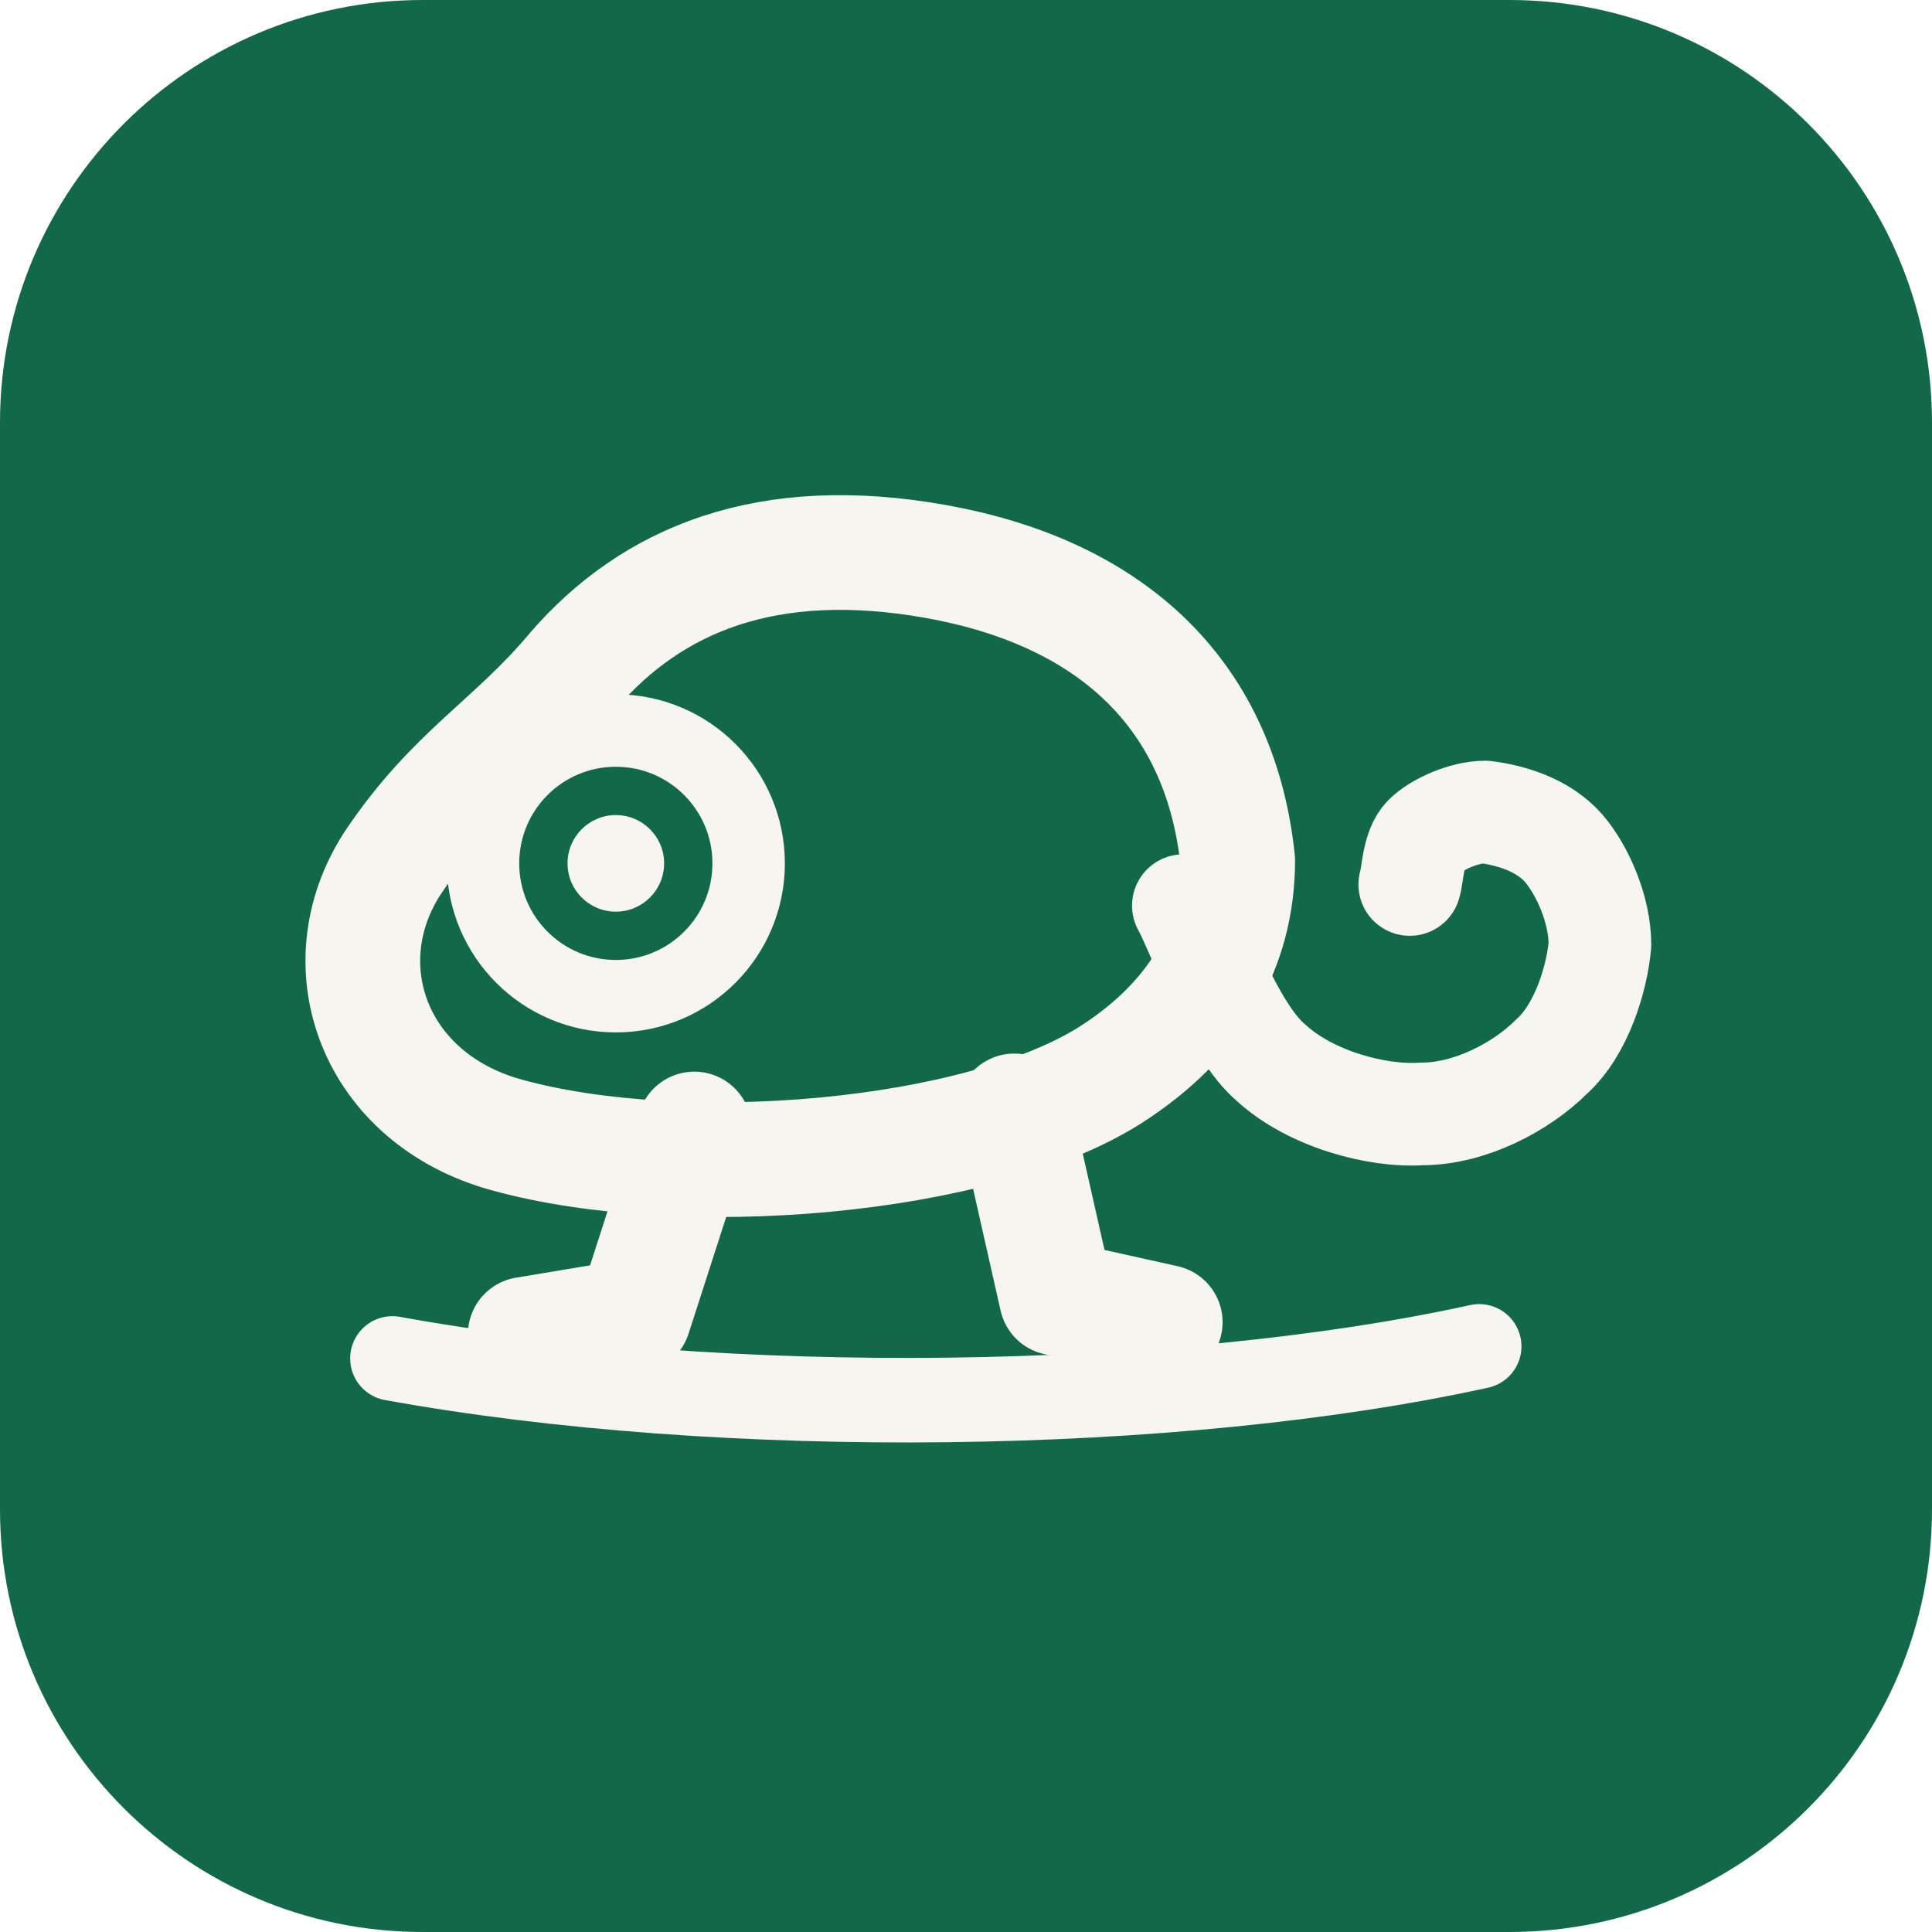
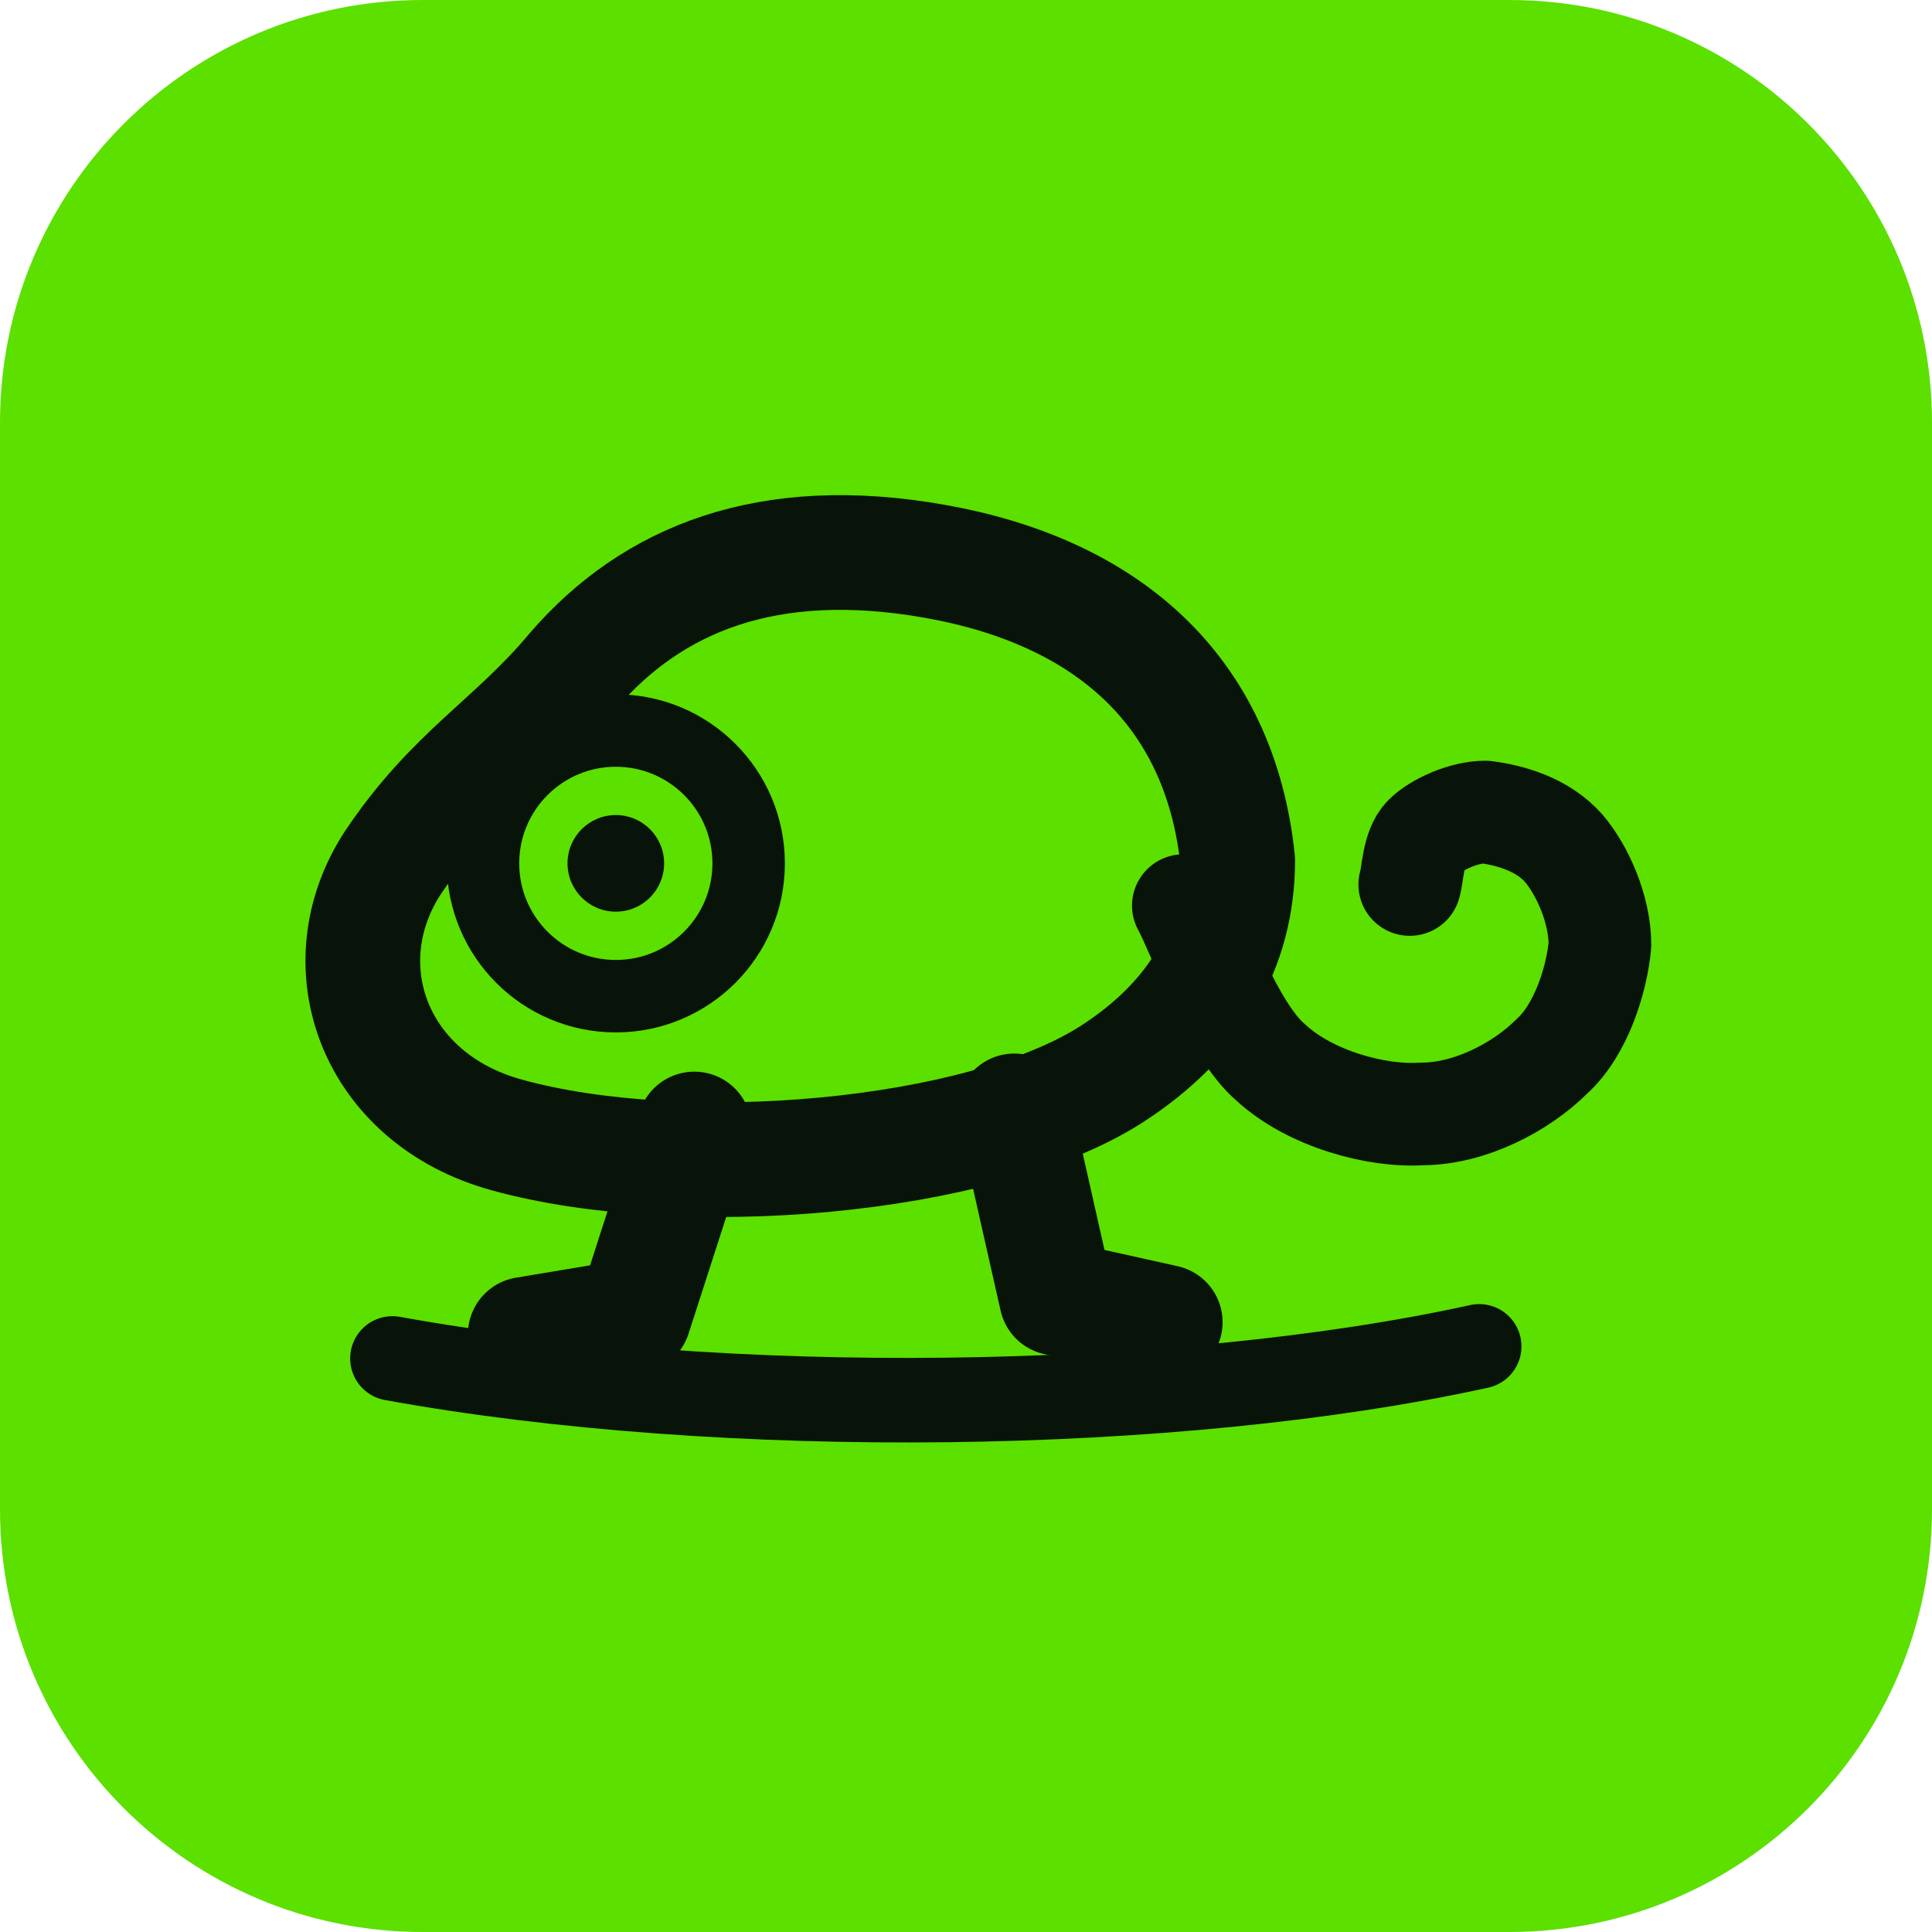
<svg xmlns="http://www.w3.org/2000/svg" viewBox="0 0 64 64" width="64" height="64">
-   <rect width="64" height="64" rx="14" fill="#12694a" />
-   <g stroke="#f7f5ef" stroke-width="3.8" stroke-linecap="round" stroke-linejoin="round" fill="none">
+   <rect width="64" height="64" rx="14" fill="#5be000" />
+   <g stroke="#08140a" stroke-width="3.8" stroke-linecap="round" stroke-linejoin="round" fill="none">
    <path d="M41 28.5C40.4 22.8 36.6 19.6 31 18.6c-5.6-1-9.4.6-12 3.6-2 2.4-4 3.4-6 6.4-2.2 3.4-.6 7.8 3.8 9 5.8 1.6 15.6.8 20-2 2.8-1.8 4.2-4.2 4.2-7.1Z" />
    <path d="M23 37.4 21 43.6l-3.6.6M33.6 36.8 35 43l3.6.8" />
    <path d="M39.2 30C39.7 30.9 40.8 34.1 42.1 35.2c1.3 1.2 3.5 1.8 5 1.7 1.6 0 3.3-.9 4.3-1.9 1-.9 1.5-2.6 1.6-3.7 0-1.2-.6-2.5-1.2-3.2-.7-.8-1.8-1.1-2.6-1.2-.7 0-1.6.4-2 .8-.4.4-.4 1.3-.5 1.6" stroke-width="3.4" />
    <path d="M13 45c11 2 26 1.8 36-.4" stroke-width="2.8" />
  </g>
-   <circle cx="20.4" cy="28.6" r="4.4" fill="none" stroke="#f7f5ef" stroke-width="2.4" />
-   <circle cx="20.4" cy="28.6" r="1.6" fill="#f7f5ef" />
+   <circle cx="20.4" cy="28.6" r="4.4" fill="none" stroke="#08140a" stroke-width="2.4" />
+   <circle cx="20.4" cy="28.6" r="1.6" fill="#08140a" />
</svg>
